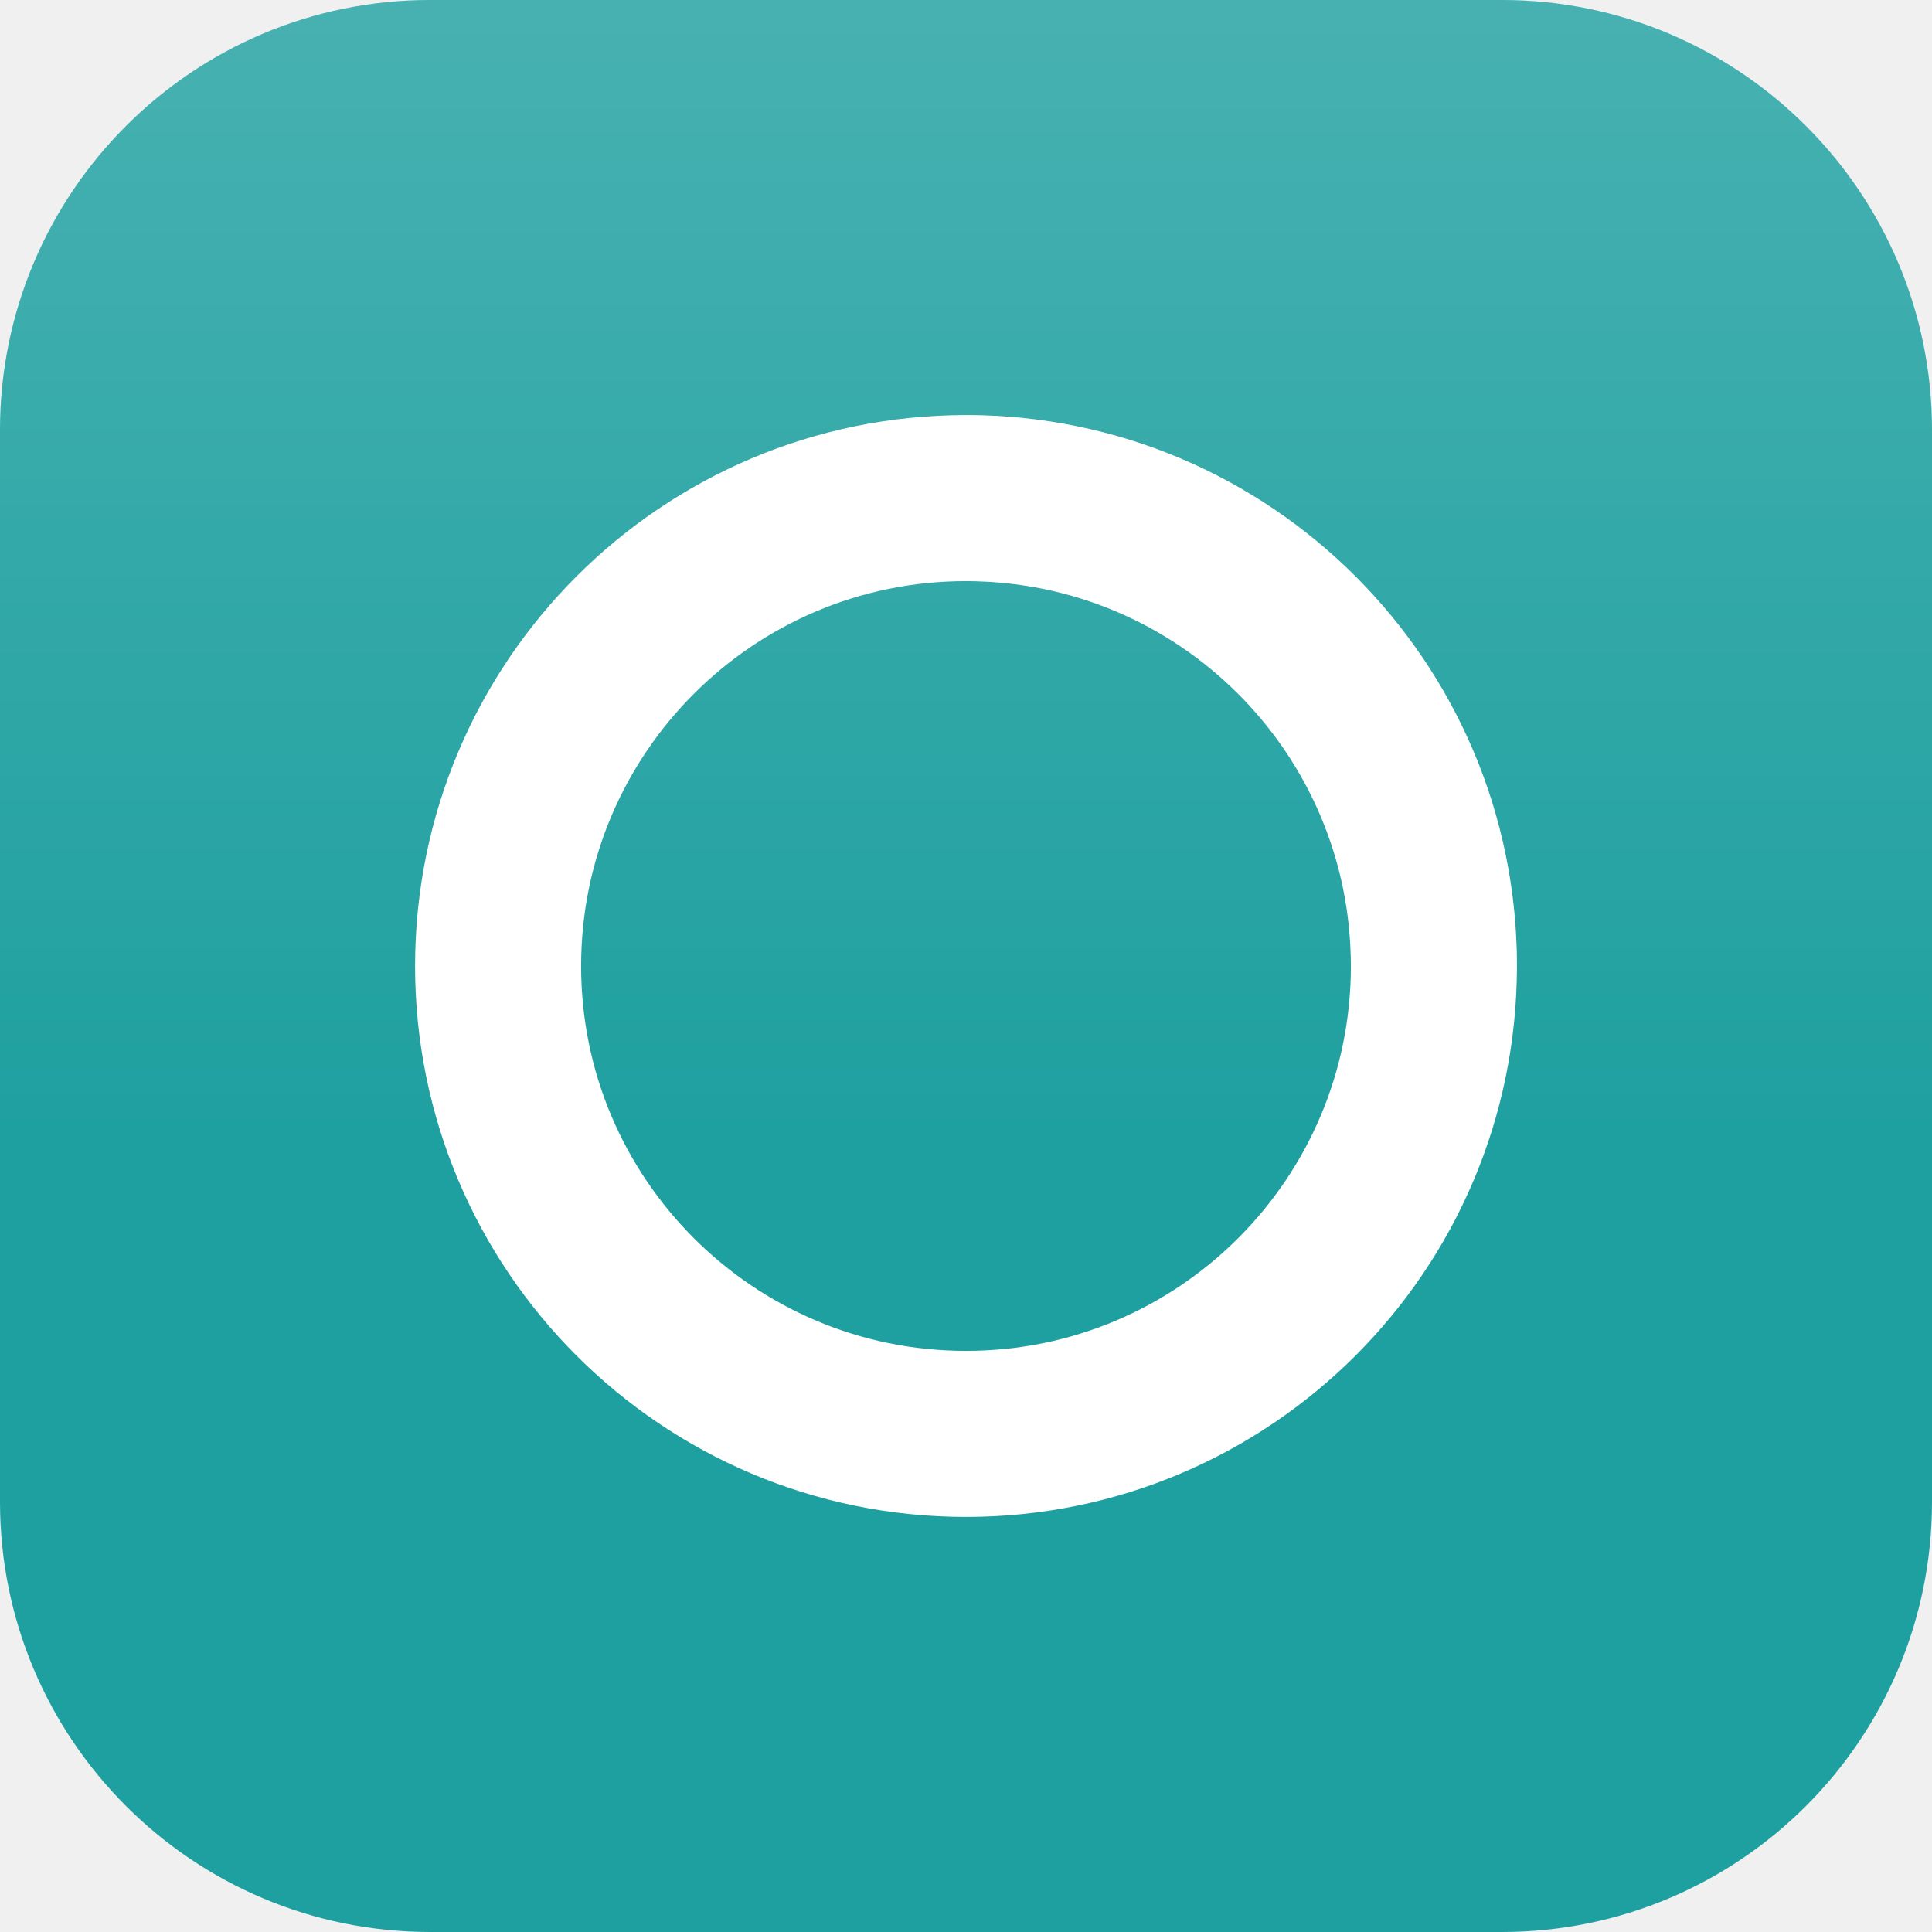
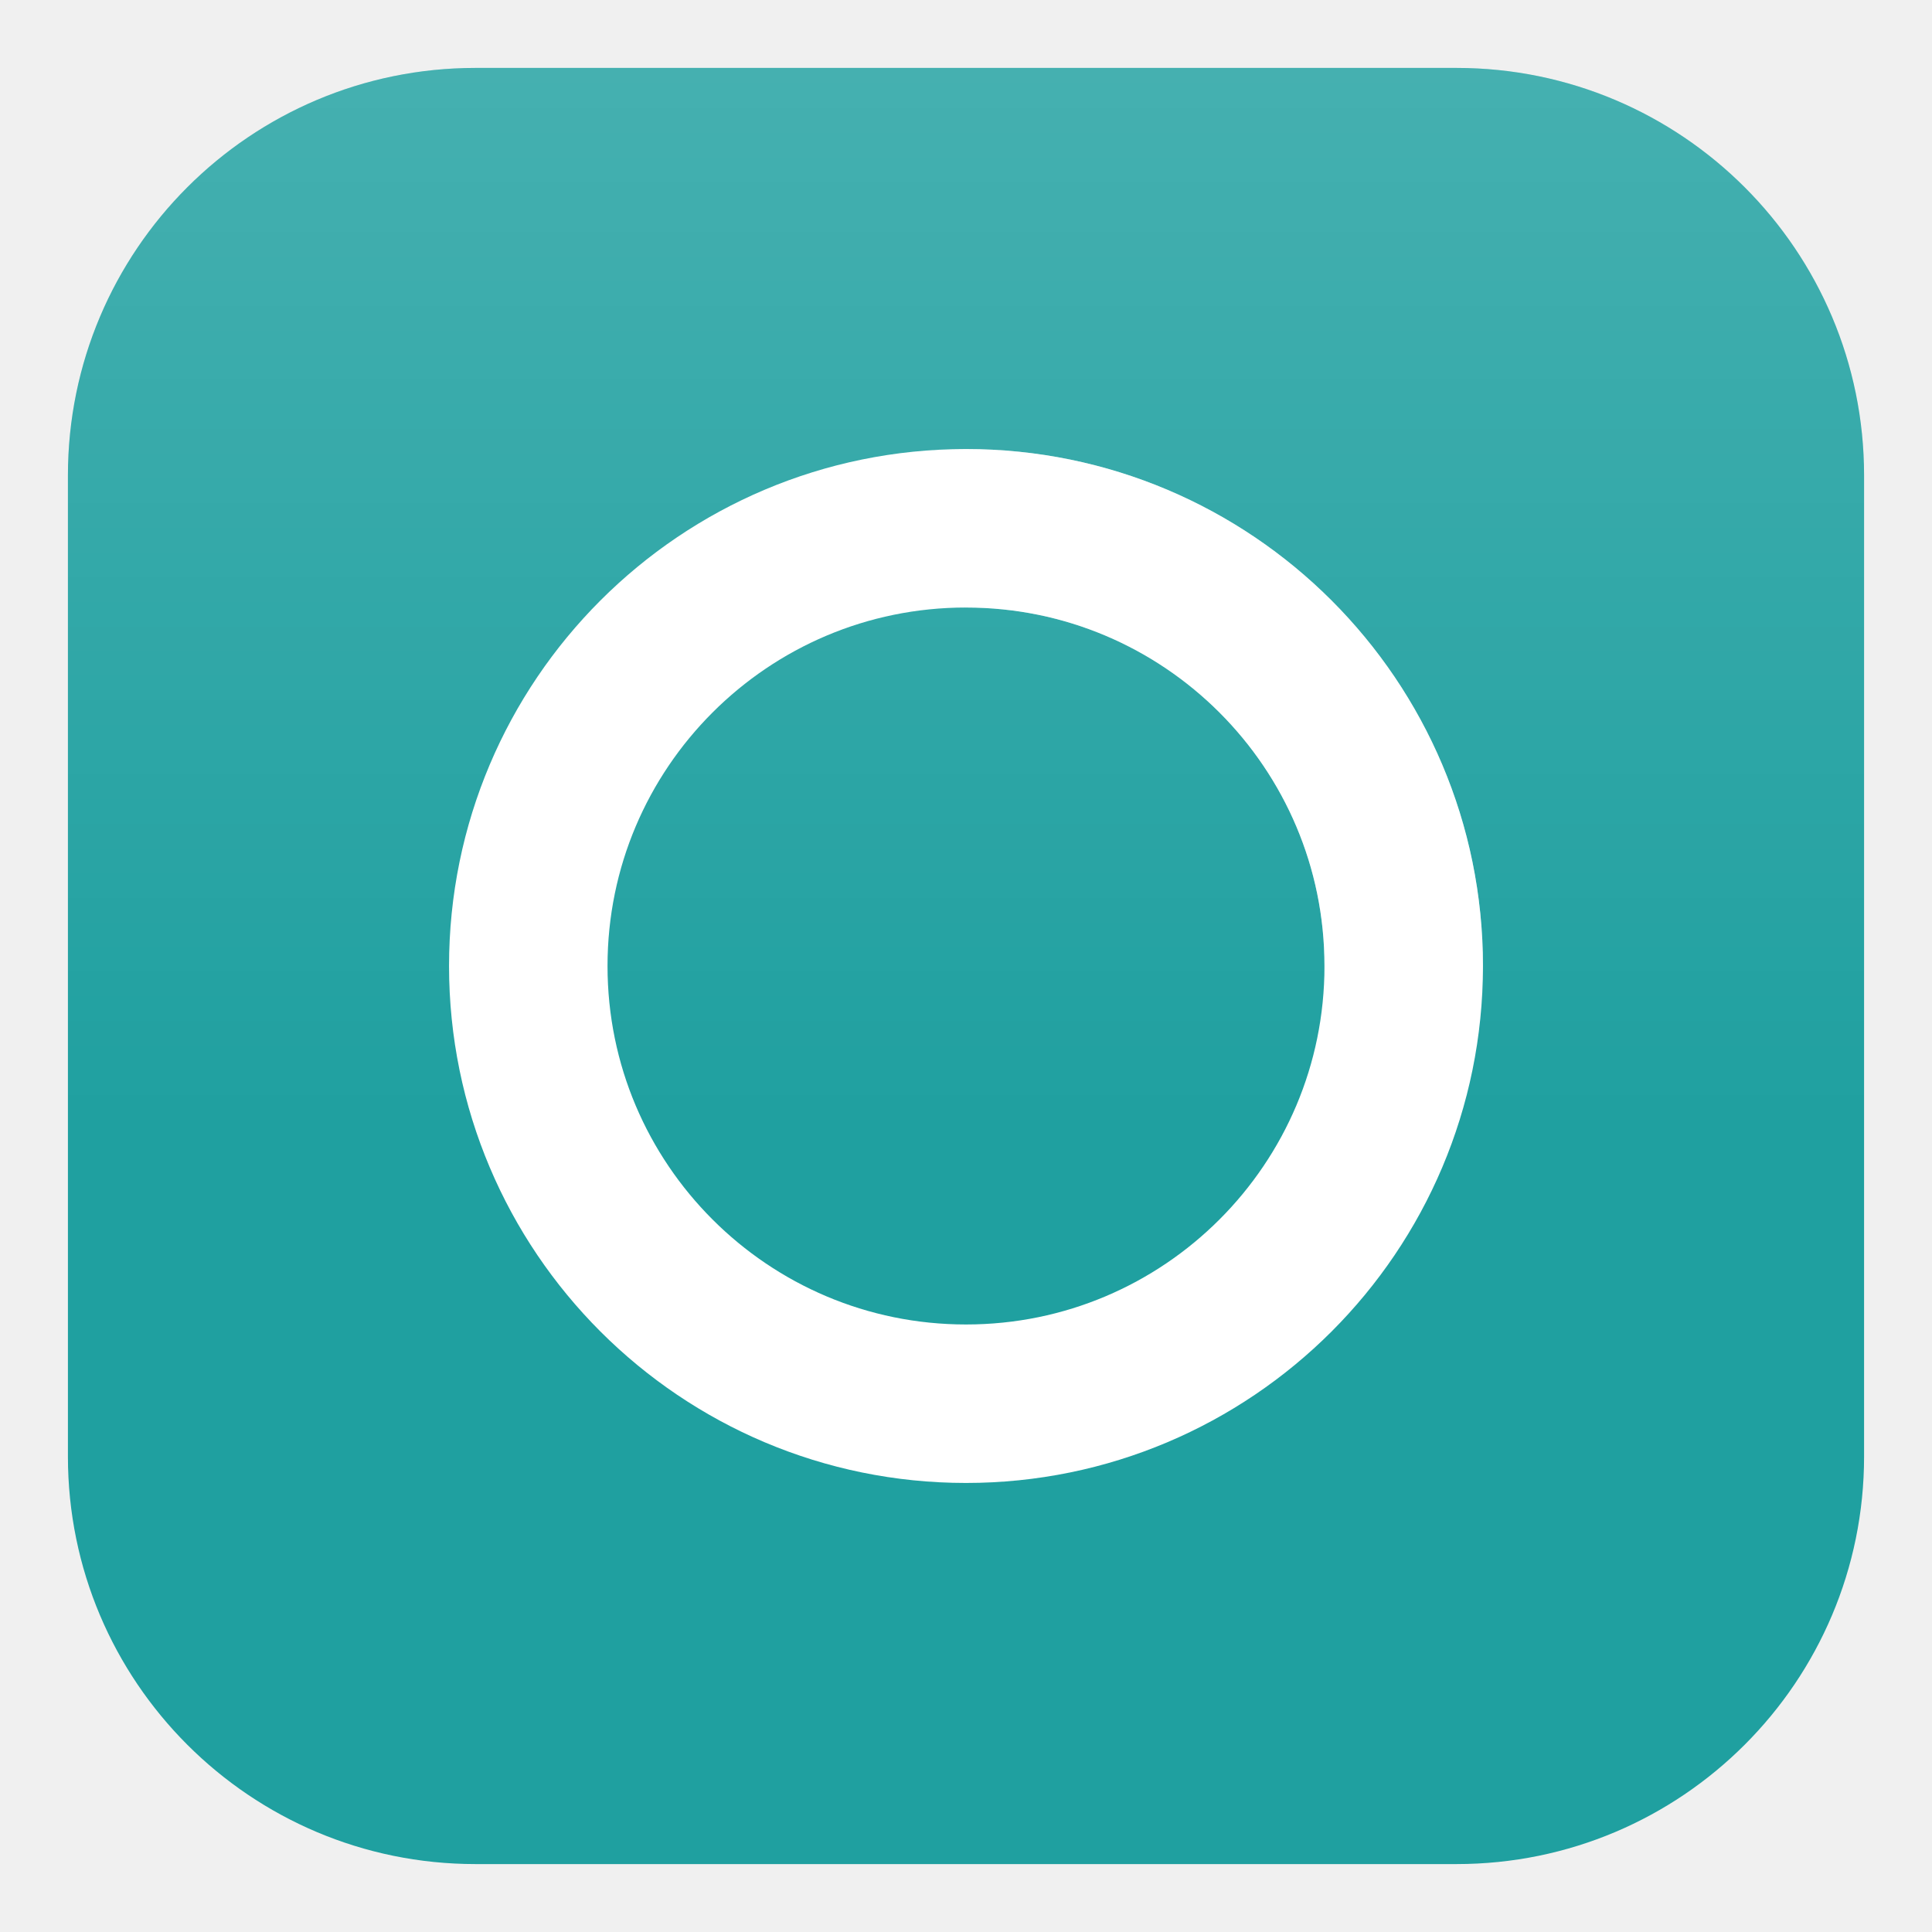
<svg xmlns="http://www.w3.org/2000/svg" width="512" height="512" viewBox="0 0 512 512" fill="none" role="img" aria-label="MacTidy">
  <defs>
    <linearGradient id="sheen" x1="256" y1="0" x2="256" y2="300" gradientUnits="userSpaceOnUse">
      <stop offset="0" stop-color="#FFFFFF" stop-opacity="0.18" />
      <stop offset="1" stop-color="#FFFFFF" stop-opacity="0" />
    </linearGradient>
  </defs>
-   <rect width="512" height="512" rx="114" fill="#1FA0A0" />
-   <rect width="512" height="512" rx="114" fill="url(#sheen)" />
-   <circle cx="256" cy="256" r="124" fill="none" stroke="#FFFFFF" stroke-width="44" />
-   <path d="M256 132 A124 124 0 0 1 380 256" fill="none" stroke="#FFFFFF" stroke-width="44" stroke-opacity="0.38" stroke-linecap="round" />
+   <rect x="18" y="18" width="476" height="476" rx="108" fill="#1FA0A0" />
+   <rect x="18" y="18" width="476" height="476" rx="108" fill="url(#sheen)" />
+   <circle cx="256" cy="256" r="116" fill="none" stroke="#FFFFFF" stroke-width="42" />
+   <path d="M256 140 A116 116 0 0 1 372 256" fill="none" stroke="#FFFFFF" stroke-width="42" stroke-opacity="0.38" stroke-linecap="round" />
</svg>
